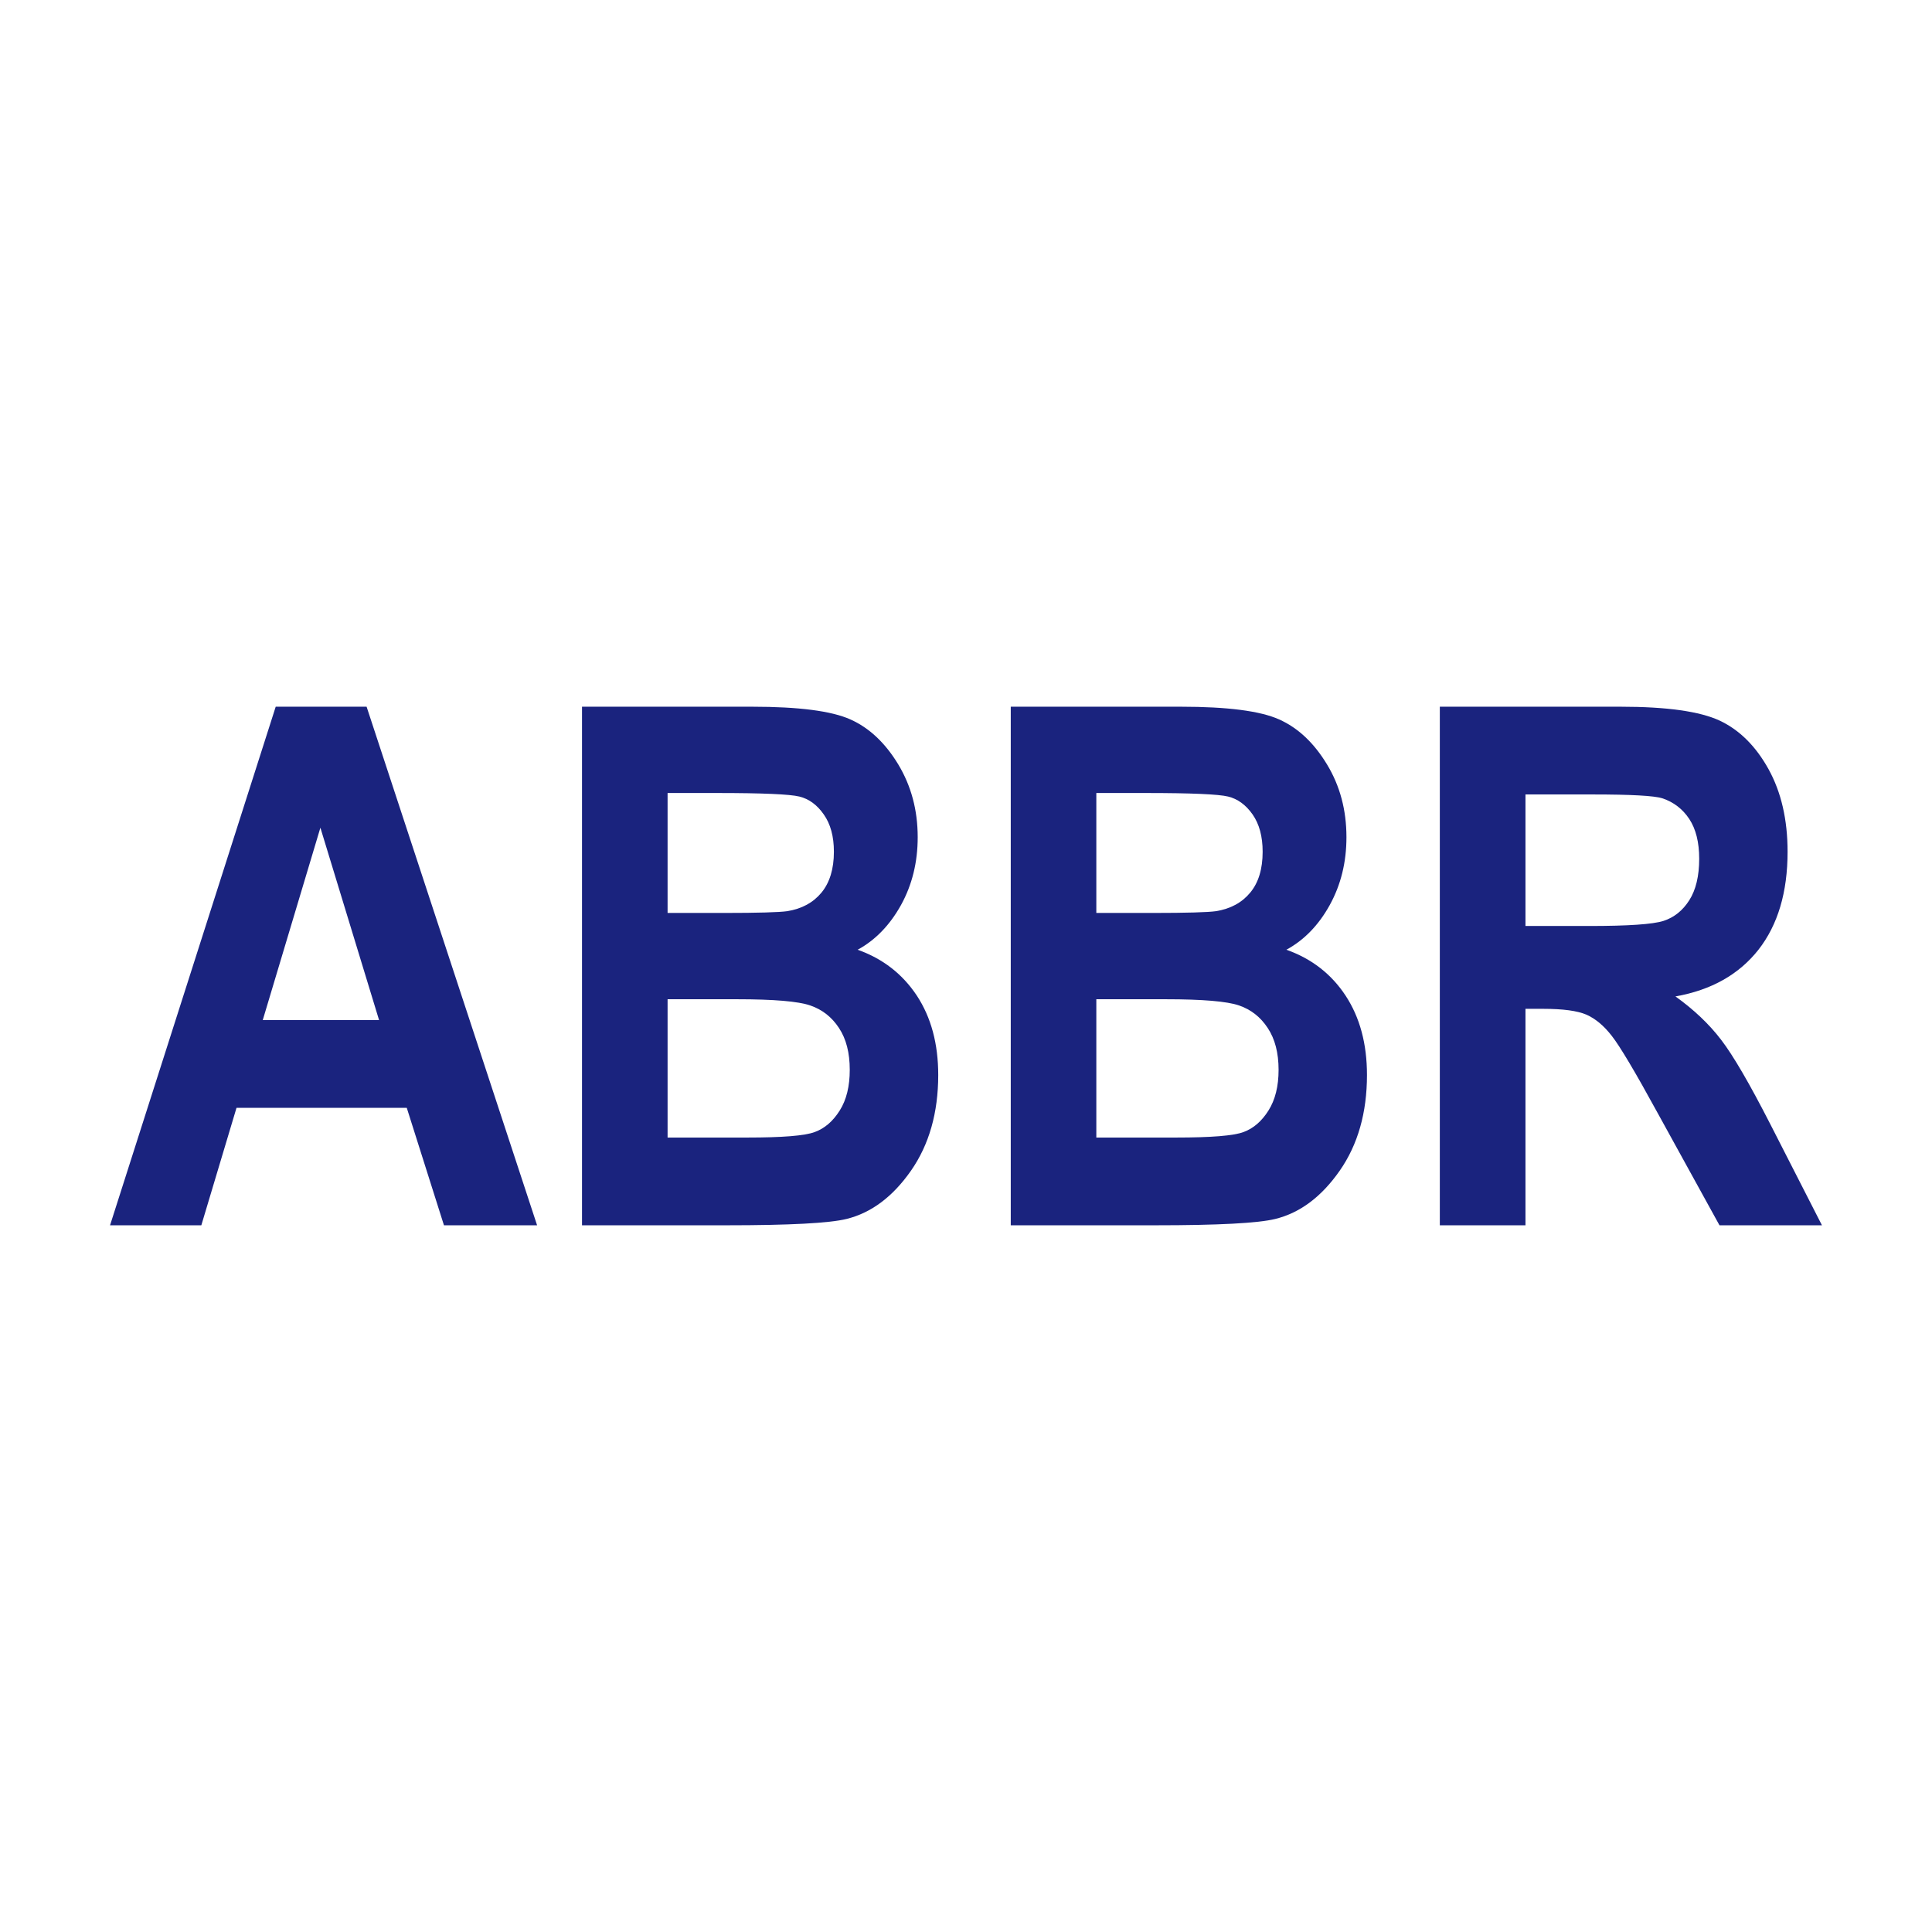
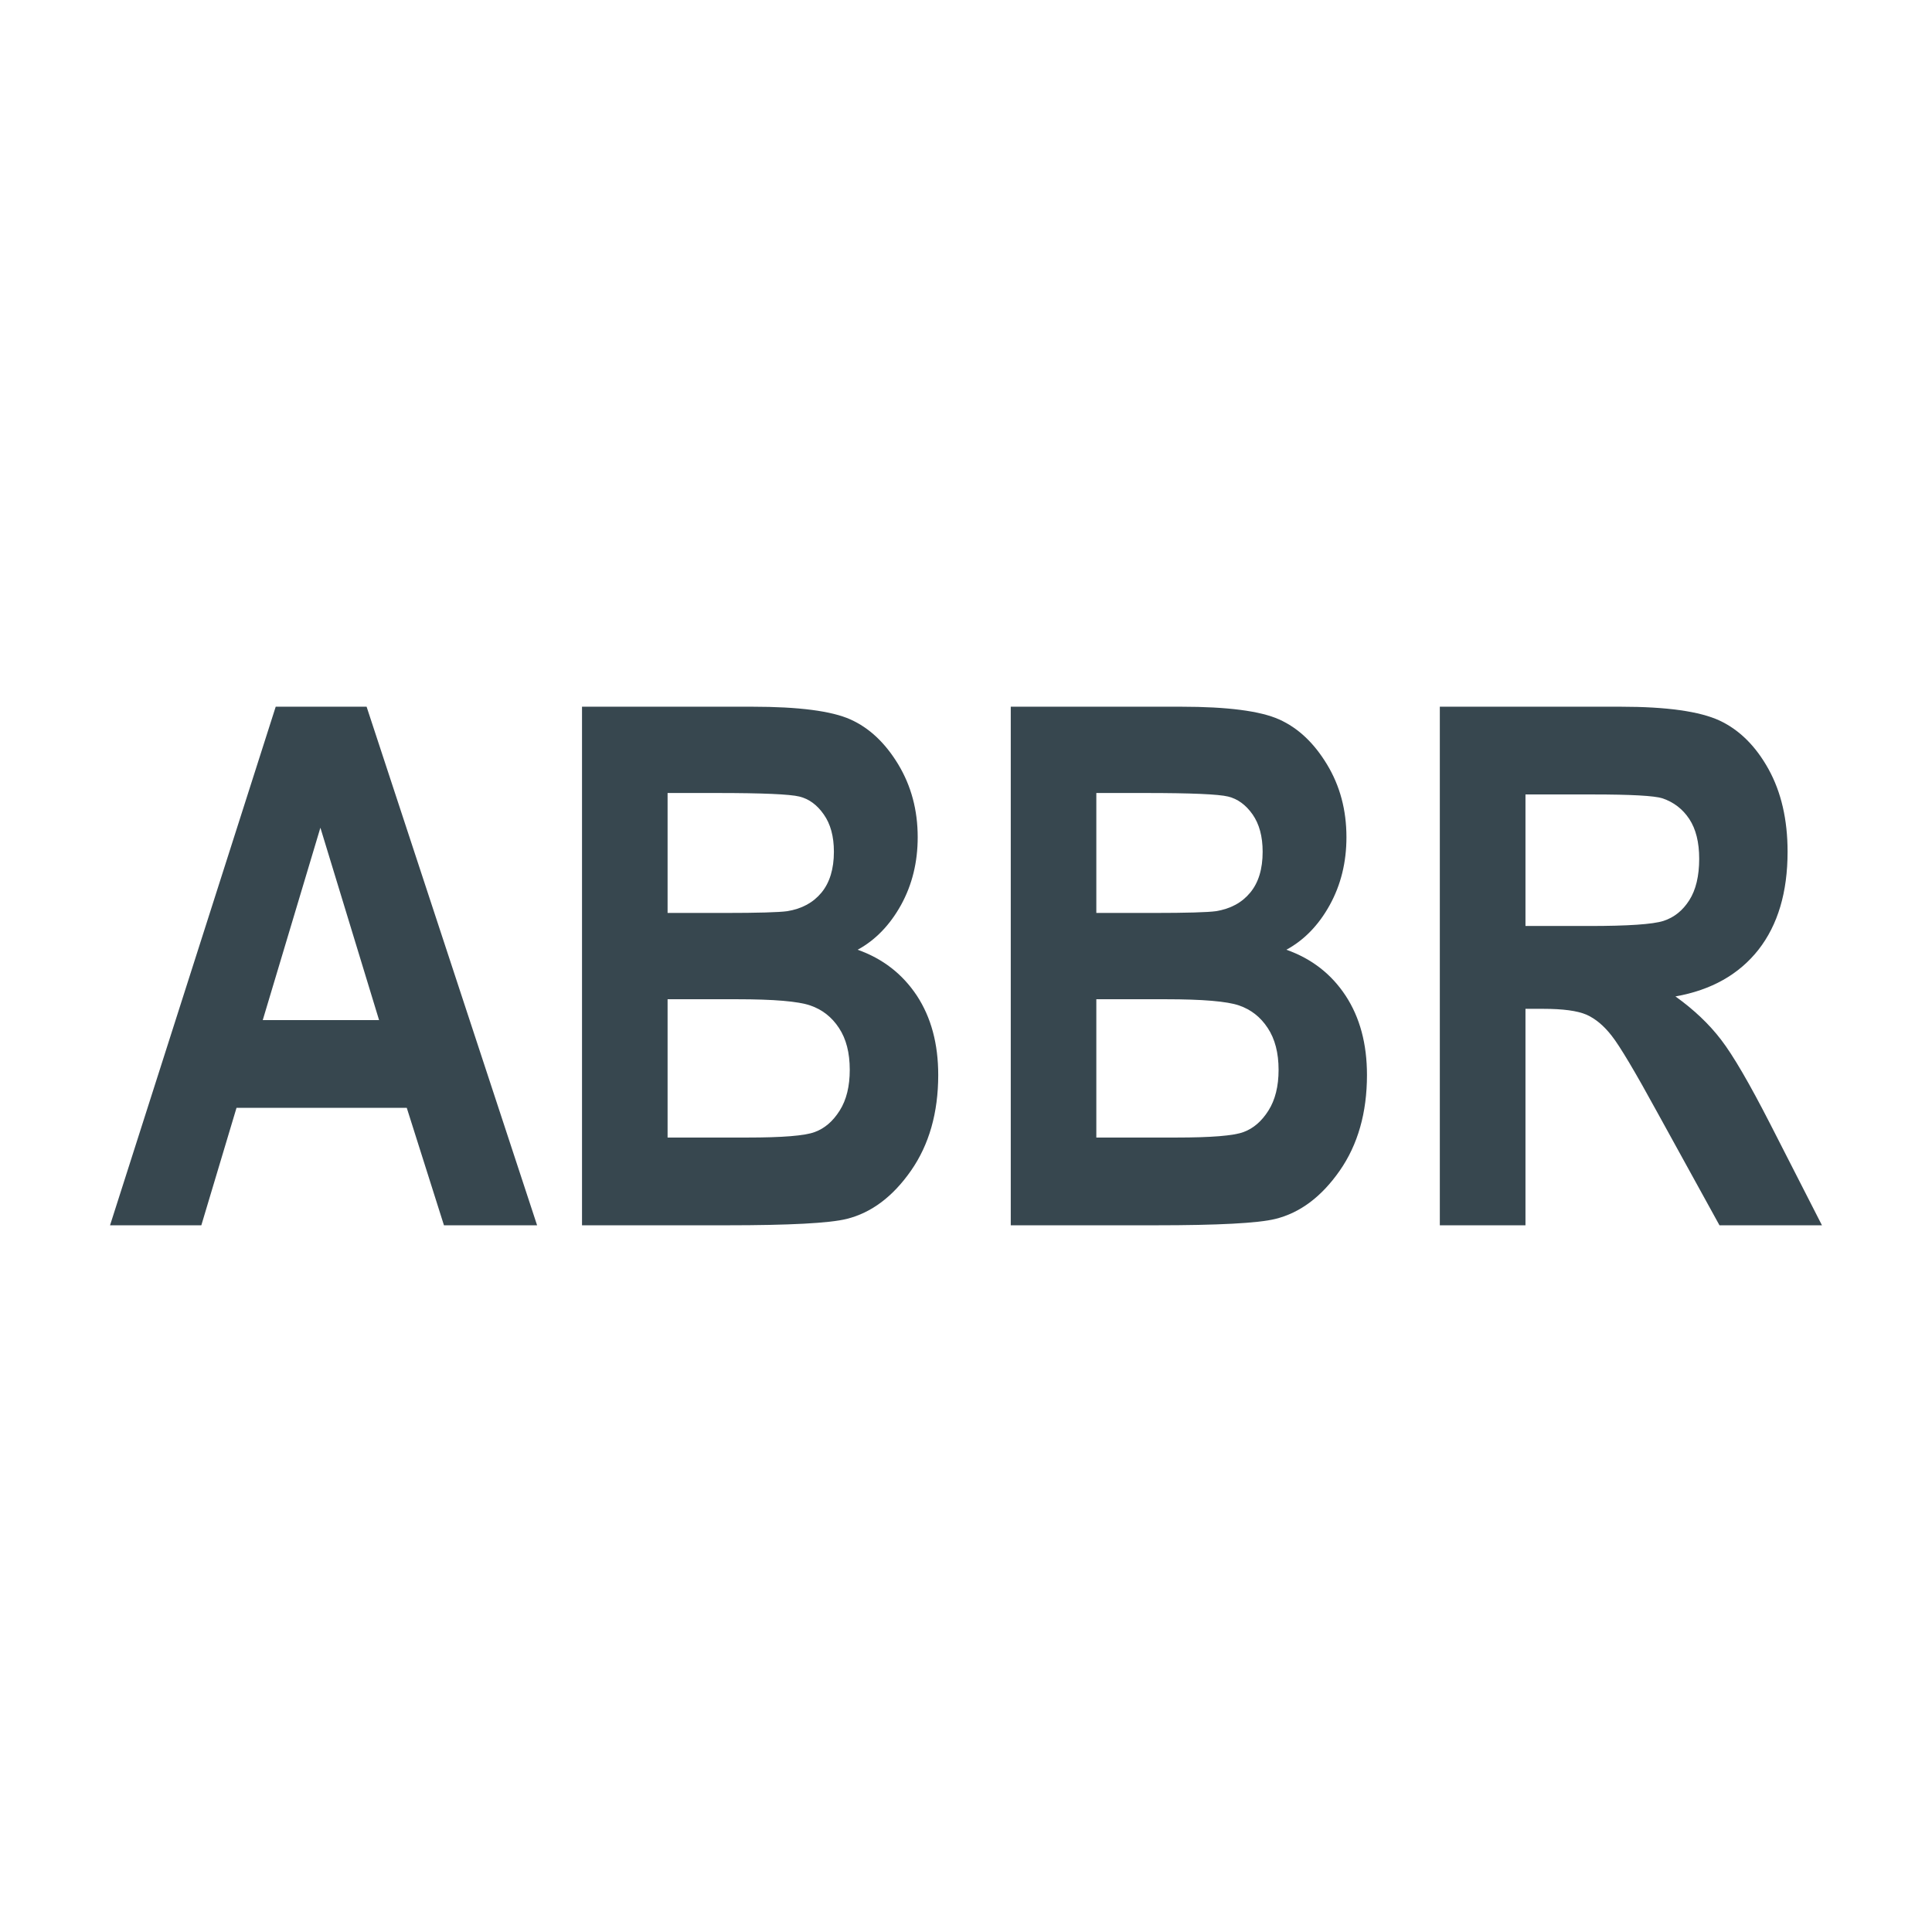
<svg xmlns="http://www.w3.org/2000/svg" viewBox="0 0 24 24" version="1.1">
-   <path d="M6.672,15.221l-1.157,0l-0.462,-1.459l-2.115,0l-0.437,1.459l-1.134,0l2.058,-6.442l1.129,-0l2.118,6.442Zm-1.963,-2.549l-0.729,-2.39l-0.716,2.39l1.445,0Z" style="fill:#1A237E;" />
-   <path d="M7.23,8.779l2.116,-0c0.577,-0 0.984,0.053 1.218,0.158c0.235,0.105 0.433,0.292 0.594,0.558c0.161,0.267 0.242,0.568 0.242,0.905c0,0.311 -0.069,0.591 -0.207,0.842c-0.139,0.25 -0.318,0.436 -0.539,0.556c0.313,0.111 0.558,0.302 0.736,0.571c0.177,0.27 0.265,0.598 0.265,0.985c0,0.468 -0.113,0.865 -0.338,1.188c-0.226,0.324 -0.493,0.524 -0.8,0.6c-0.214,0.053 -0.711,0.079 -1.49,0.079l-1.797,0l-0,-6.442Zm1.063,1.072l0,1.49l0.703,-0c0.422,-0 0.683,-0.008 0.783,-0.022c0.181,-0.029 0.323,-0.106 0.426,-0.231c0.102,-0.124 0.154,-0.294 0.154,-0.507c-0,-0.191 -0.042,-0.345 -0.126,-0.464c-0.083,-0.119 -0.184,-0.193 -0.303,-0.222c-0.118,-0.029 -0.459,-0.044 -1.022,-0.044l-0.615,0Zm0,2.562l0,1.718l0.991,0c0.434,0 0.713,-0.022 0.836,-0.068c0.124,-0.045 0.227,-0.134 0.311,-0.267c0.084,-0.133 0.125,-0.302 0.125,-0.506c0,-0.211 -0.044,-0.384 -0.134,-0.52c-0.089,-0.136 -0.208,-0.229 -0.357,-0.28c-0.148,-0.051 -0.451,-0.077 -0.909,-0.077l-0.863,0Z" style="fill:#1A237E;" />
-   <path d="M12.556,8.779l2.116,-0c0.578,-0 0.984,0.053 1.218,0.158c0.235,0.105 0.433,0.292 0.594,0.558c0.162,0.267 0.242,0.568 0.242,0.905c0,0.311 -0.069,0.591 -0.207,0.842c-0.138,0.25 -0.318,0.436 -0.539,0.556c0.314,0.111 0.559,0.302 0.736,0.571c0.177,0.27 0.265,0.598 0.265,0.985c0,0.468 -0.113,0.865 -0.338,1.188c-0.226,0.324 -0.492,0.524 -0.8,0.6c-0.214,0.053 -0.71,0.079 -1.49,0.079l-1.797,0l-0,-6.442Zm1.063,1.072l0,1.49l0.704,-0c0.421,-0 0.682,-0.008 0.782,-0.022c0.181,-0.029 0.323,-0.106 0.426,-0.231c0.103,-0.124 0.154,-0.294 0.154,-0.507c-0,-0.191 -0.042,-0.345 -0.125,-0.464c-0.084,-0.119 -0.185,-0.193 -0.304,-0.222c-0.118,-0.029 -0.459,-0.044 -1.021,-0.044l-0.616,0Zm0,2.562l0,1.718l0.991,0c0.434,0 0.713,-0.022 0.837,-0.068c0.123,-0.045 0.226,-0.134 0.31,-0.267c0.084,-0.133 0.126,-0.302 0.126,-0.506c-0,-0.211 -0.045,-0.384 -0.135,-0.52c-0.089,-0.136 -0.208,-0.229 -0.356,-0.28c-0.149,-0.051 -0.452,-0.077 -0.91,-0.077l-0.863,0Z" style="fill:#1A237E" />
-   <path d="M17.886,15.221l0,-6.442l2.246,-0c0.574,-0 0.984,0.058 1.231,0.173c0.246,0.116 0.448,0.317 0.606,0.602c0.158,0.286 0.237,0.628 0.237,1.027c0,0.503 -0.121,0.909 -0.362,1.217c-0.242,0.307 -0.585,0.501 -1.031,0.58c0.229,0.164 0.418,0.343 0.567,0.538c0.15,0.195 0.353,0.544 0.611,1.048l0.642,1.257l-1.273,0l-0.772,-1.402c-0.277,-0.507 -0.466,-0.824 -0.566,-0.951c-0.099,-0.128 -0.205,-0.215 -0.316,-0.264c-0.112,-0.048 -0.29,-0.072 -0.536,-0.072l-0.22,-0l-0,2.689l-1.064,0Zm1.064,-3.718l0.791,0c0.483,0 0.791,-0.021 0.923,-0.063c0.132,-0.043 0.239,-0.128 0.321,-0.257c0.082,-0.129 0.123,-0.301 0.123,-0.515c-0,-0.205 -0.041,-0.369 -0.123,-0.494c-0.082,-0.124 -0.194,-0.21 -0.334,-0.257c-0.1,-0.032 -0.389,-0.048 -0.866,-0.048l-0.835,-0l-0,1.634Z" style="fill:#1A237E;" />
+   <path d="M6.672,15.221l-1.157,0l-0.462,-1.459l-2.115,0l-0.437,1.459l-1.134,0l2.058,-6.442l1.129,-0l2.118,6.442Zm-1.963,-2.549l-0.729,-2.39l-0.716,2.39l1.445,0Z" style="fill:#37474F;" />
+   <path d="M7.23,8.779l2.116,-0c0.577,-0 0.984,0.053 1.218,0.158c0.235,0.105 0.433,0.292 0.594,0.558c0.161,0.267 0.242,0.568 0.242,0.905c0,0.311 -0.069,0.591 -0.207,0.842c-0.139,0.25 -0.318,0.436 -0.539,0.556c0.313,0.111 0.558,0.302 0.736,0.571c0.177,0.27 0.265,0.598 0.265,0.985c0,0.468 -0.113,0.865 -0.338,1.188c-0.226,0.324 -0.493,0.524 -0.8,0.6c-0.214,0.053 -0.711,0.079 -1.49,0.079l-1.797,0l-0,-6.442Zm1.063,1.072l0,1.49l0.703,-0c0.422,-0 0.683,-0.008 0.783,-0.022c0.181,-0.029 0.323,-0.106 0.426,-0.231c0.102,-0.124 0.154,-0.294 0.154,-0.507c-0,-0.191 -0.042,-0.345 -0.126,-0.464c-0.083,-0.119 -0.184,-0.193 -0.303,-0.222c-0.118,-0.029 -0.459,-0.044 -1.022,-0.044l-0.615,0Zm0,2.562l0,1.718l0.991,0c0.434,0 0.713,-0.022 0.836,-0.068c0.124,-0.045 0.227,-0.134 0.311,-0.267c0.084,-0.133 0.125,-0.302 0.125,-0.506c0,-0.211 -0.044,-0.384 -0.134,-0.52c-0.089,-0.136 -0.208,-0.229 -0.357,-0.28c-0.148,-0.051 -0.451,-0.077 -0.909,-0.077l-0.863,0Z" style="fill:#37474F;" />
+   <path d="M12.556,8.779l2.116,-0c0.578,-0 0.984,0.053 1.218,0.158c0.235,0.105 0.433,0.292 0.594,0.558c0.162,0.267 0.242,0.568 0.242,0.905c0,0.311 -0.069,0.591 -0.207,0.842c-0.138,0.25 -0.318,0.436 -0.539,0.556c0.314,0.111 0.559,0.302 0.736,0.571c0.177,0.27 0.265,0.598 0.265,0.985c0,0.468 -0.113,0.865 -0.338,1.188c-0.226,0.324 -0.492,0.524 -0.8,0.6c-0.214,0.053 -0.71,0.079 -1.49,0.079l-1.797,0l-0,-6.442Zm1.063,1.072l0,1.49l0.704,-0c0.421,-0 0.682,-0.008 0.782,-0.022c0.181,-0.029 0.323,-0.106 0.426,-0.231c0.103,-0.124 0.154,-0.294 0.154,-0.507c-0,-0.191 -0.042,-0.345 -0.125,-0.464c-0.084,-0.119 -0.185,-0.193 -0.304,-0.222c-0.118,-0.029 -0.459,-0.044 -1.021,-0.044l-0.616,0Zm0,2.562l0,1.718l0.991,0c0.434,0 0.713,-0.022 0.837,-0.068c0.123,-0.045 0.226,-0.134 0.31,-0.267c0.084,-0.133 0.126,-0.302 0.126,-0.506c-0,-0.211 -0.045,-0.384 -0.135,-0.52c-0.089,-0.136 -0.208,-0.229 -0.356,-0.28c-0.149,-0.051 -0.452,-0.077 -0.91,-0.077l-0.863,0Z" style="fill:#37474F" />
+   <path d="M17.886,15.221l0,-6.442l2.246,-0c0.574,-0 0.984,0.058 1.231,0.173c0.246,0.116 0.448,0.317 0.606,0.602c0.158,0.286 0.237,0.628 0.237,1.027c0,0.503 -0.121,0.909 -0.362,1.217c-0.242,0.307 -0.585,0.501 -1.031,0.58c0.229,0.164 0.418,0.343 0.567,0.538c0.15,0.195 0.353,0.544 0.611,1.048l0.642,1.257l-1.273,0l-0.772,-1.402c-0.277,-0.507 -0.466,-0.824 -0.566,-0.951c-0.099,-0.128 -0.205,-0.215 -0.316,-0.264c-0.112,-0.048 -0.29,-0.072 -0.536,-0.072l-0.22,-0l-0,2.689l-1.064,0Zm1.064,-3.718l0.791,0c0.483,0 0.791,-0.021 0.923,-0.063c0.132,-0.043 0.239,-0.128 0.321,-0.257c0.082,-0.129 0.123,-0.301 0.123,-0.515c-0,-0.205 -0.041,-0.369 -0.123,-0.494c-0.082,-0.124 -0.194,-0.21 -0.334,-0.257c-0.1,-0.032 -0.389,-0.048 -0.866,-0.048l-0.835,-0l-0,1.634Z" style="fill:#37474F;" />
</svg>
